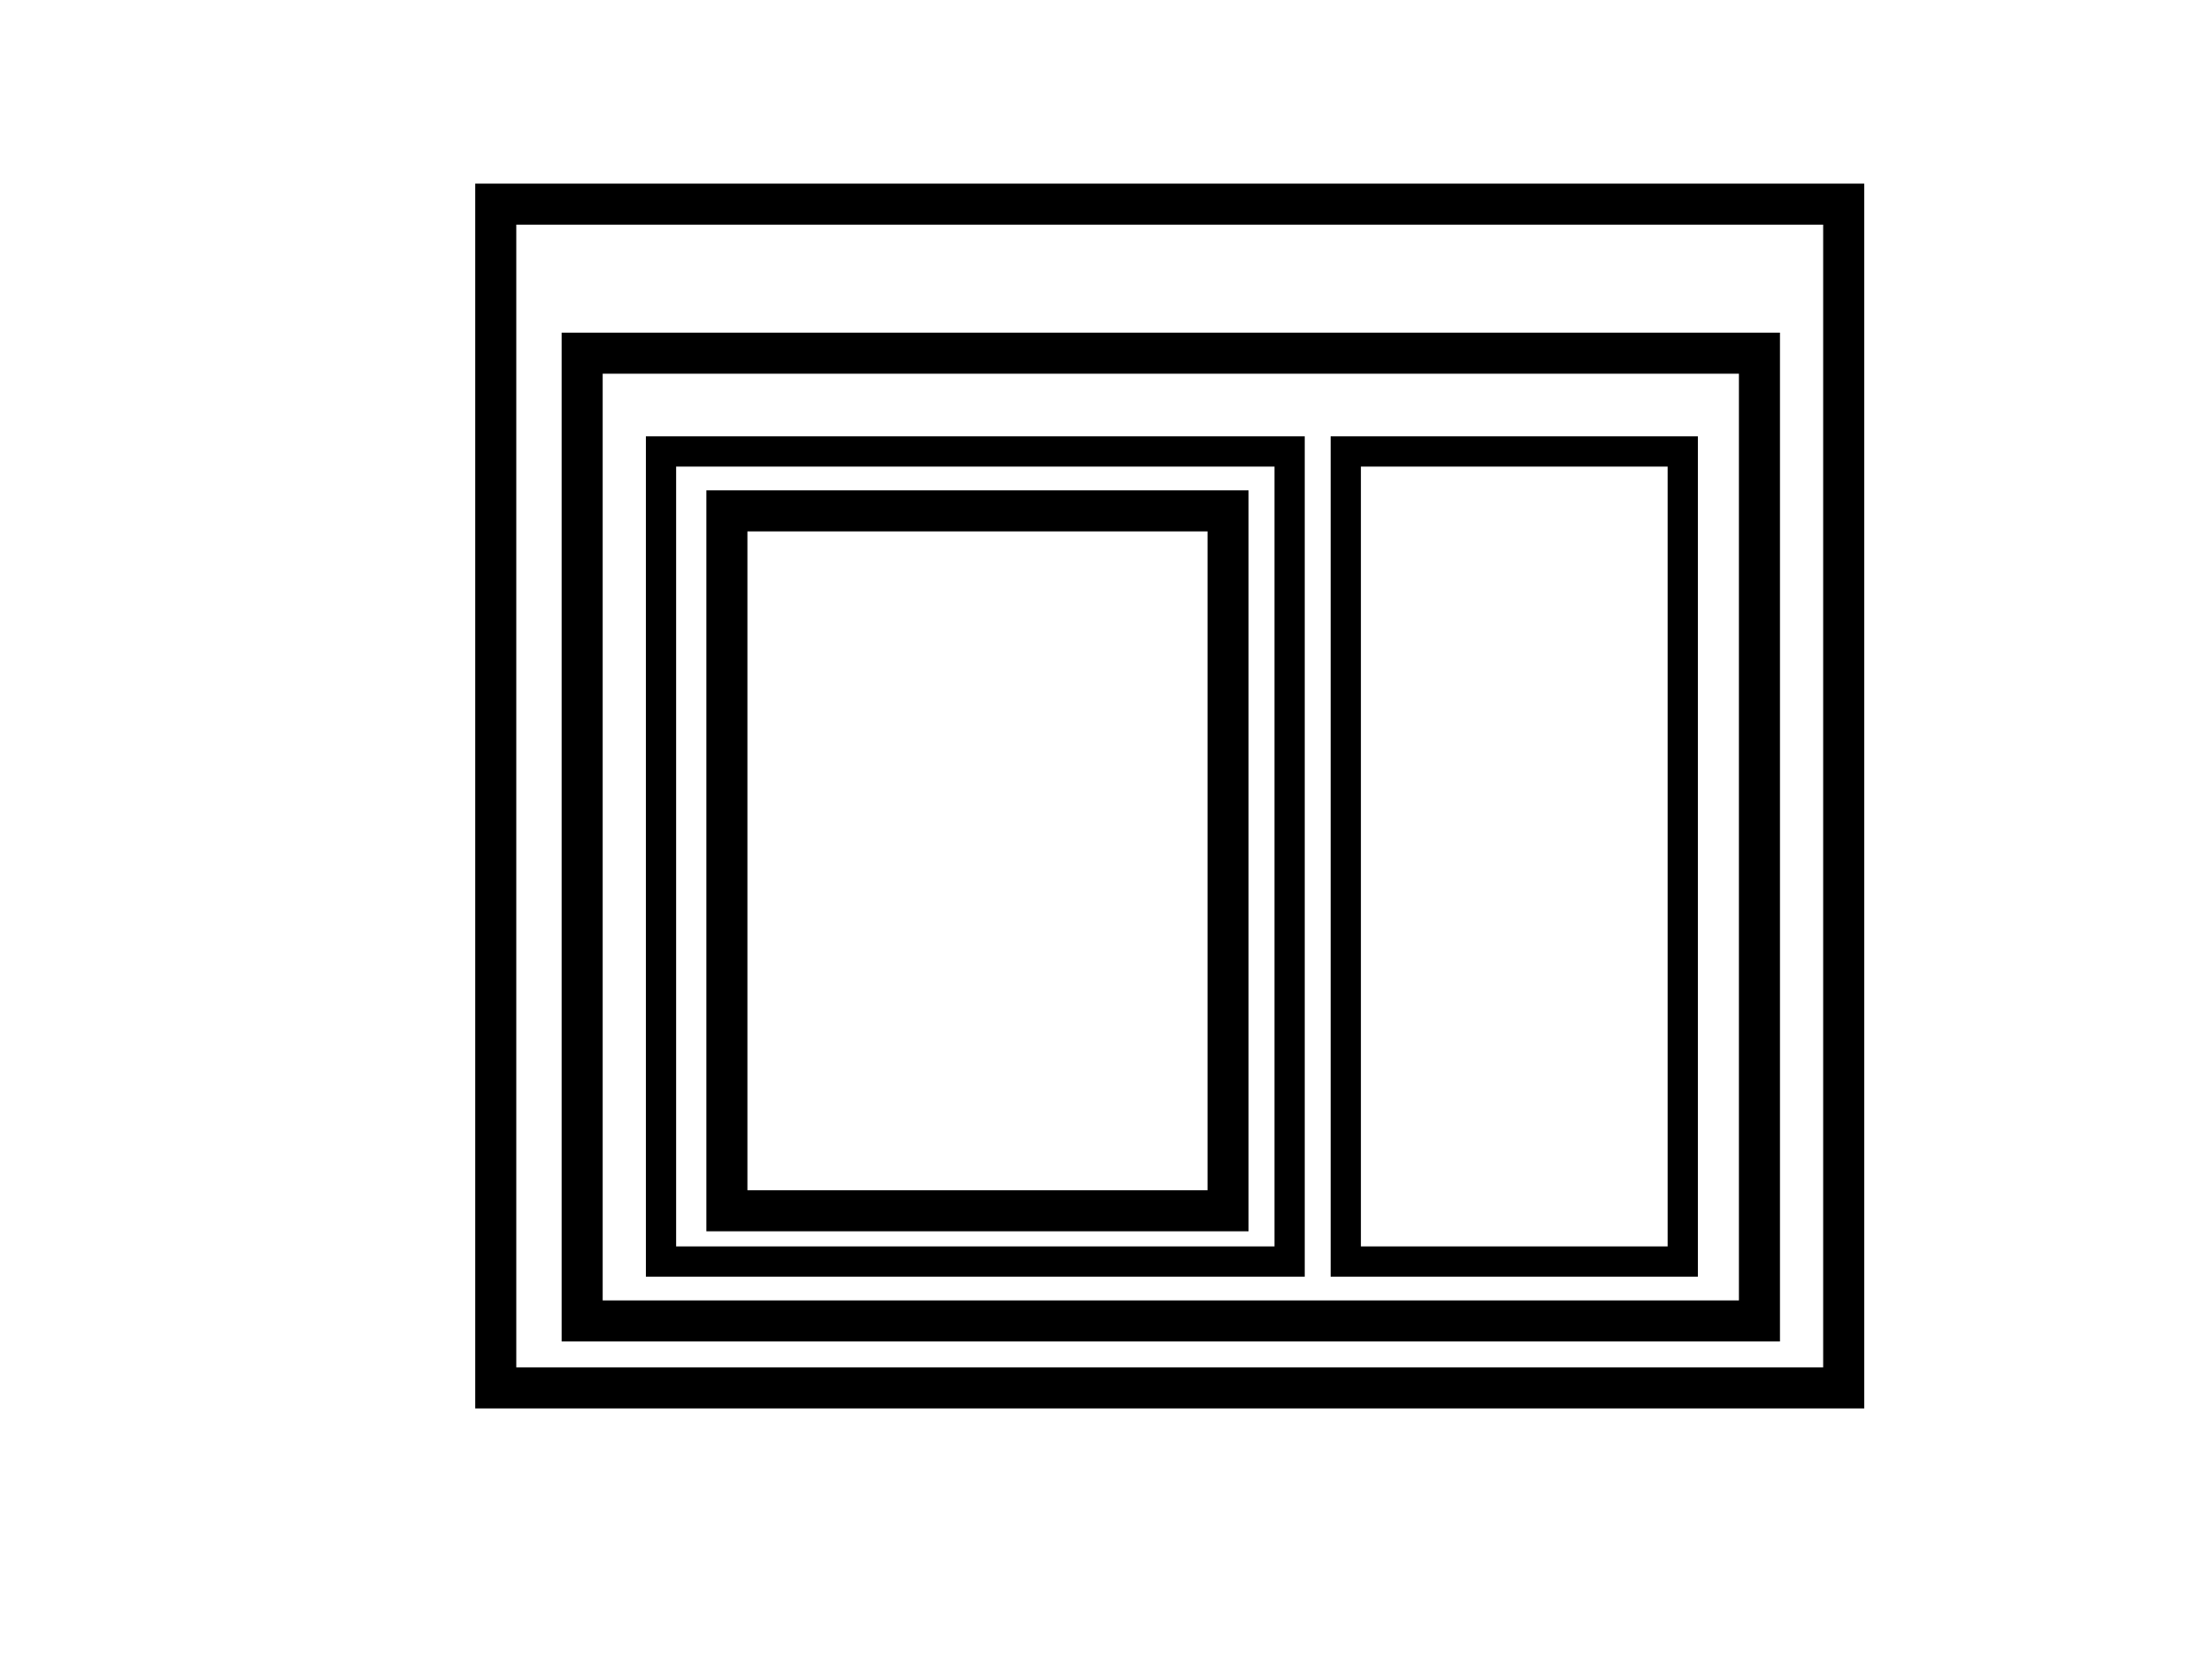
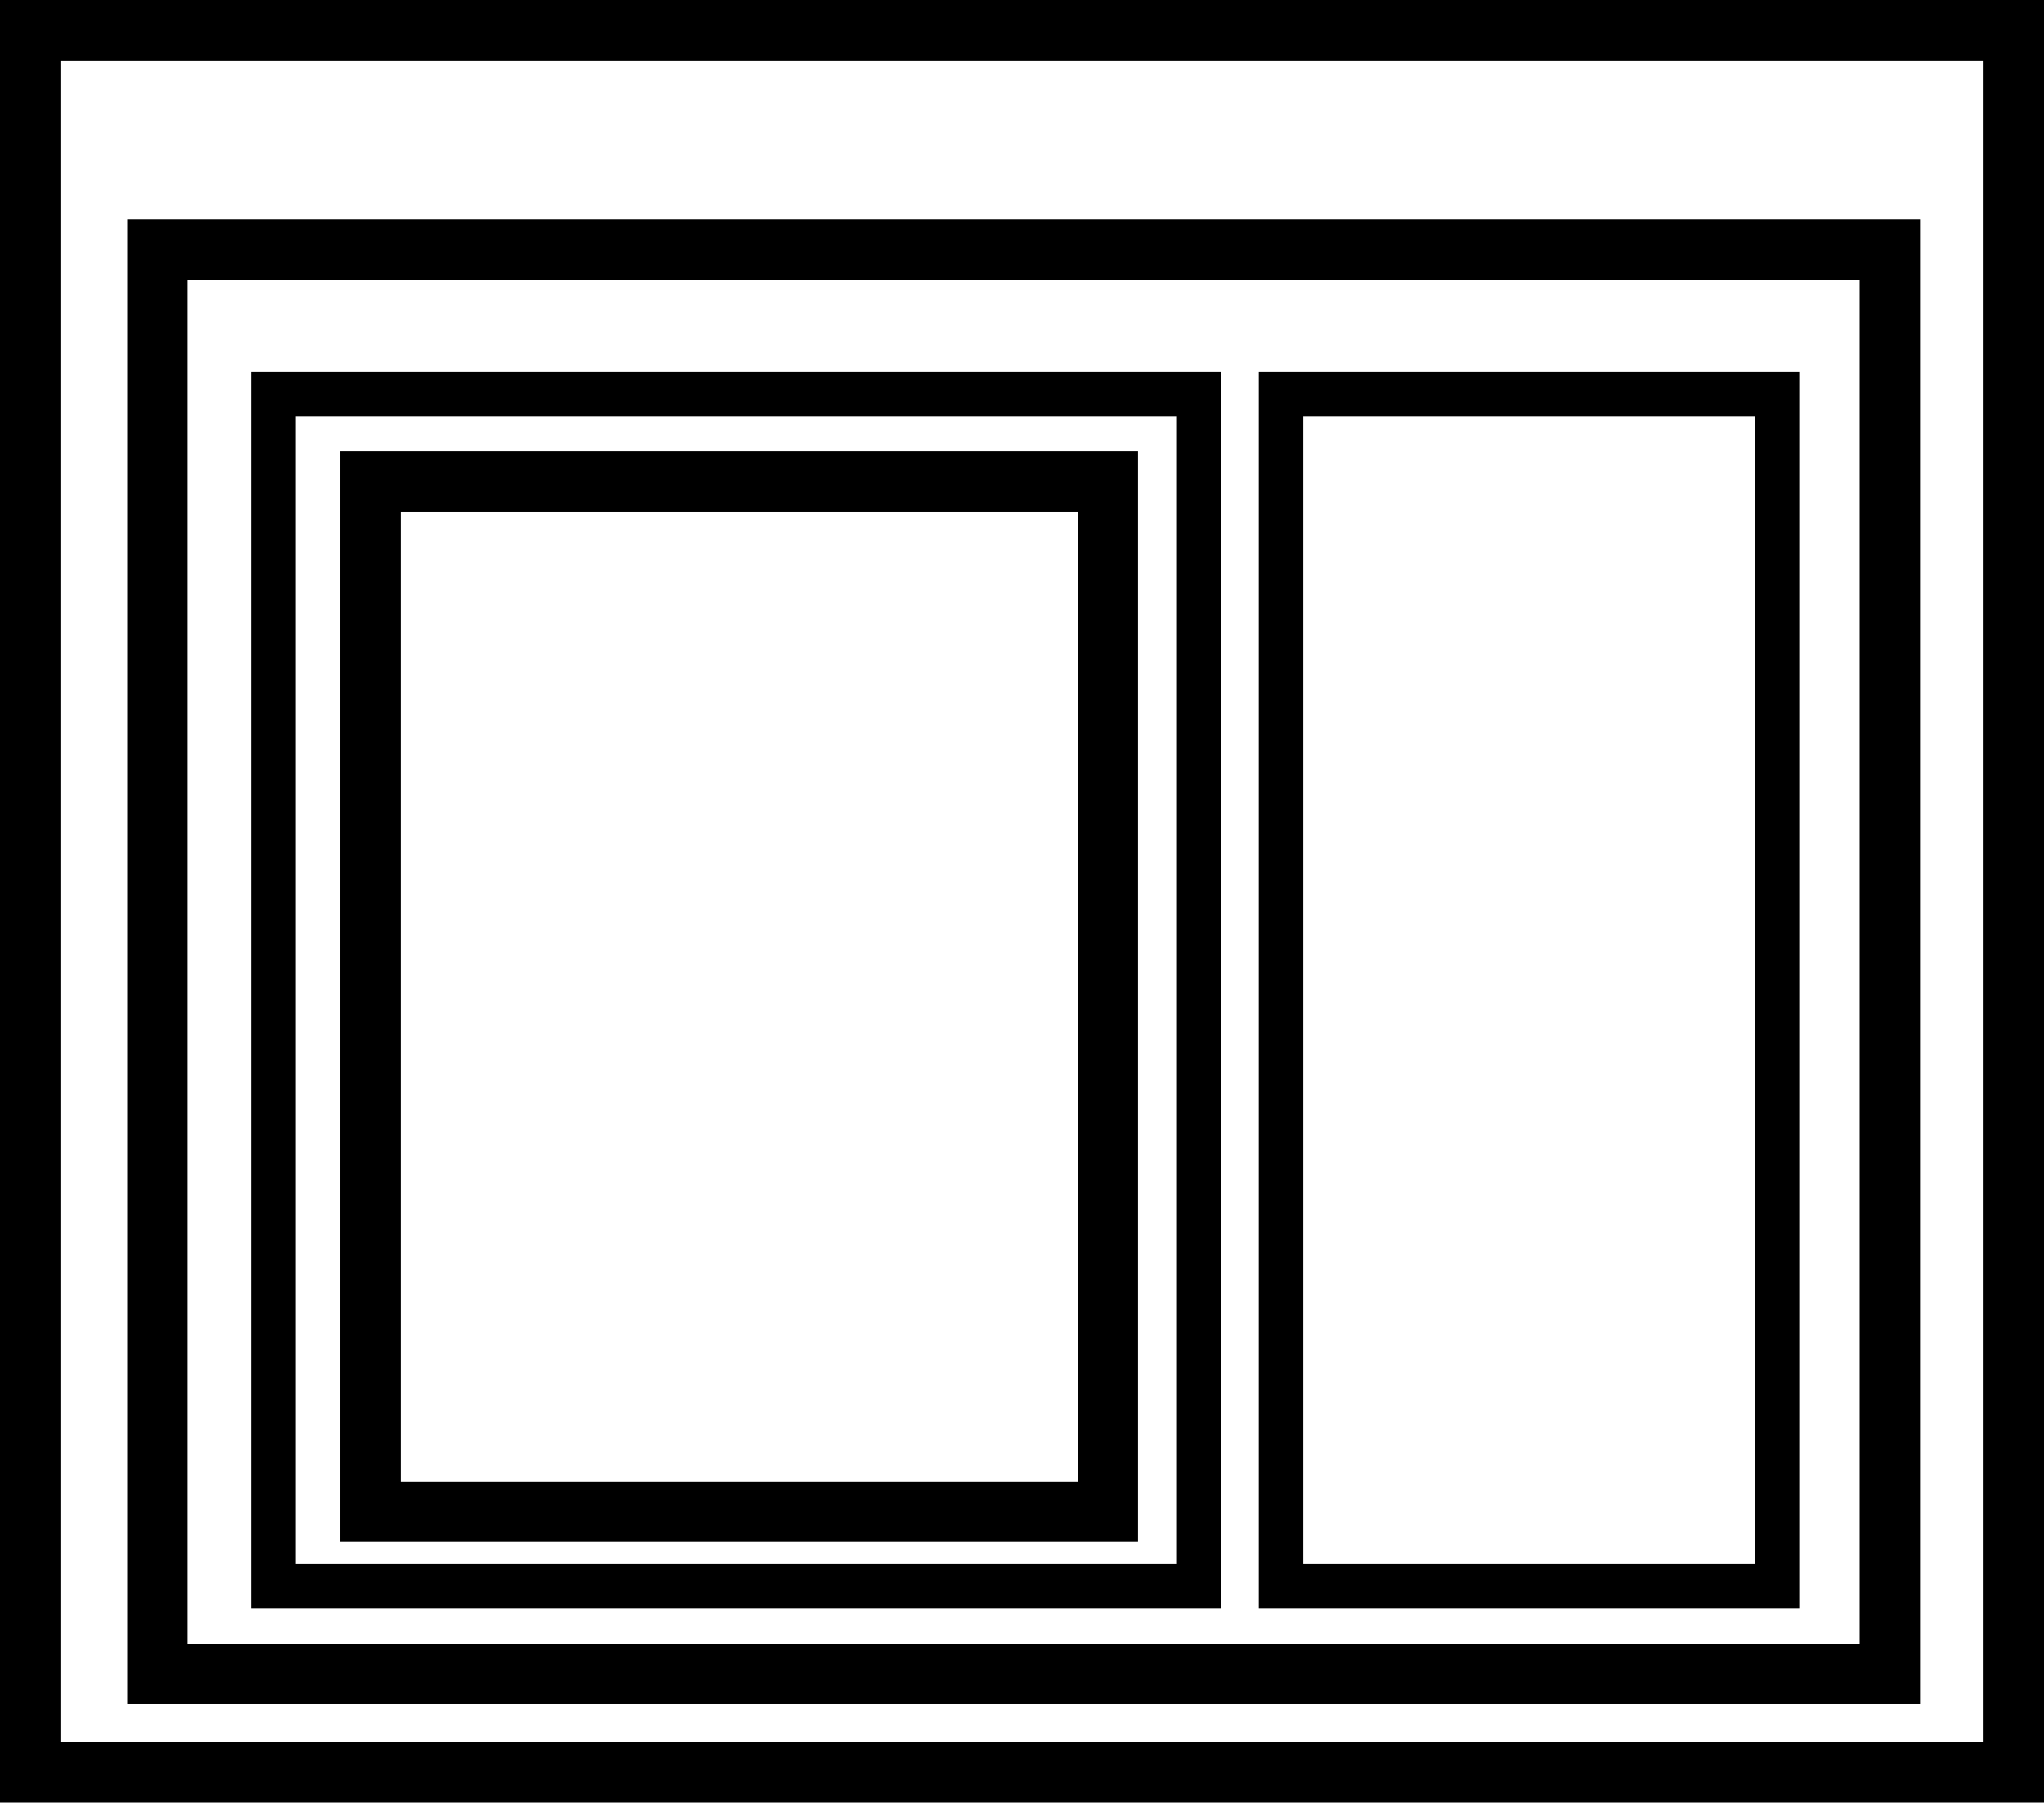
- <svg xmlns="http://www.w3.org/2000/svg" version="1.1" id="Layer_1" x="0px" y="0px" width="1024px" height="768px" viewBox="0 0 1024 768" style="enable-background:new 0 0 1024 768;" xml:space="preserve">
+ <svg xmlns="http://www.w3.org/2000/svg" version="1.1" id="Layer_1" x="0px" y="0px" width="643px" height="567px" viewBox="0 0 643 567" style="enable-background:new 0 0 643 567;" xml:space="preserve">
  <style type="text/css">
	.st0{fill:none;stroke:#000000;stroke-width:19;stroke-miterlimit:10;}
	.st1{fill:none;stroke:#000000;stroke-width:14;stroke-miterlimit:10;}
</style>
-   <rect id="html" x="229.5" y="94.5" class="st0" width="624" height="548" />
-   <rect id="page" x="269.5" y="163.5" class="st0" width="545" height="448" />
-   <rect id="node" x="336.5" y="236.5" class="st0" width="232" height="324" />
+   <rect id="html" x="9.5" y="9.5" class="st0" width="624" height="548" />
+   <rect id="page" x="49.5" y="78.5" class="st0" width="545" height="448" />
+   <rect id="node" x="116.5" y="151.5" class="st0" width="232" height="324" />
  <g id="region">
-     <rect x="306" y="209" class="st1" width="291" height="375" />
-     <rect x="623" y="209" class="st1" width="156" height="375" />
+     <rect x="86" y="124" class="st1" width="291" height="375" />
+     <rect x="403" y="124" class="st1" width="156" height="375" />
  </g>
</svg>
